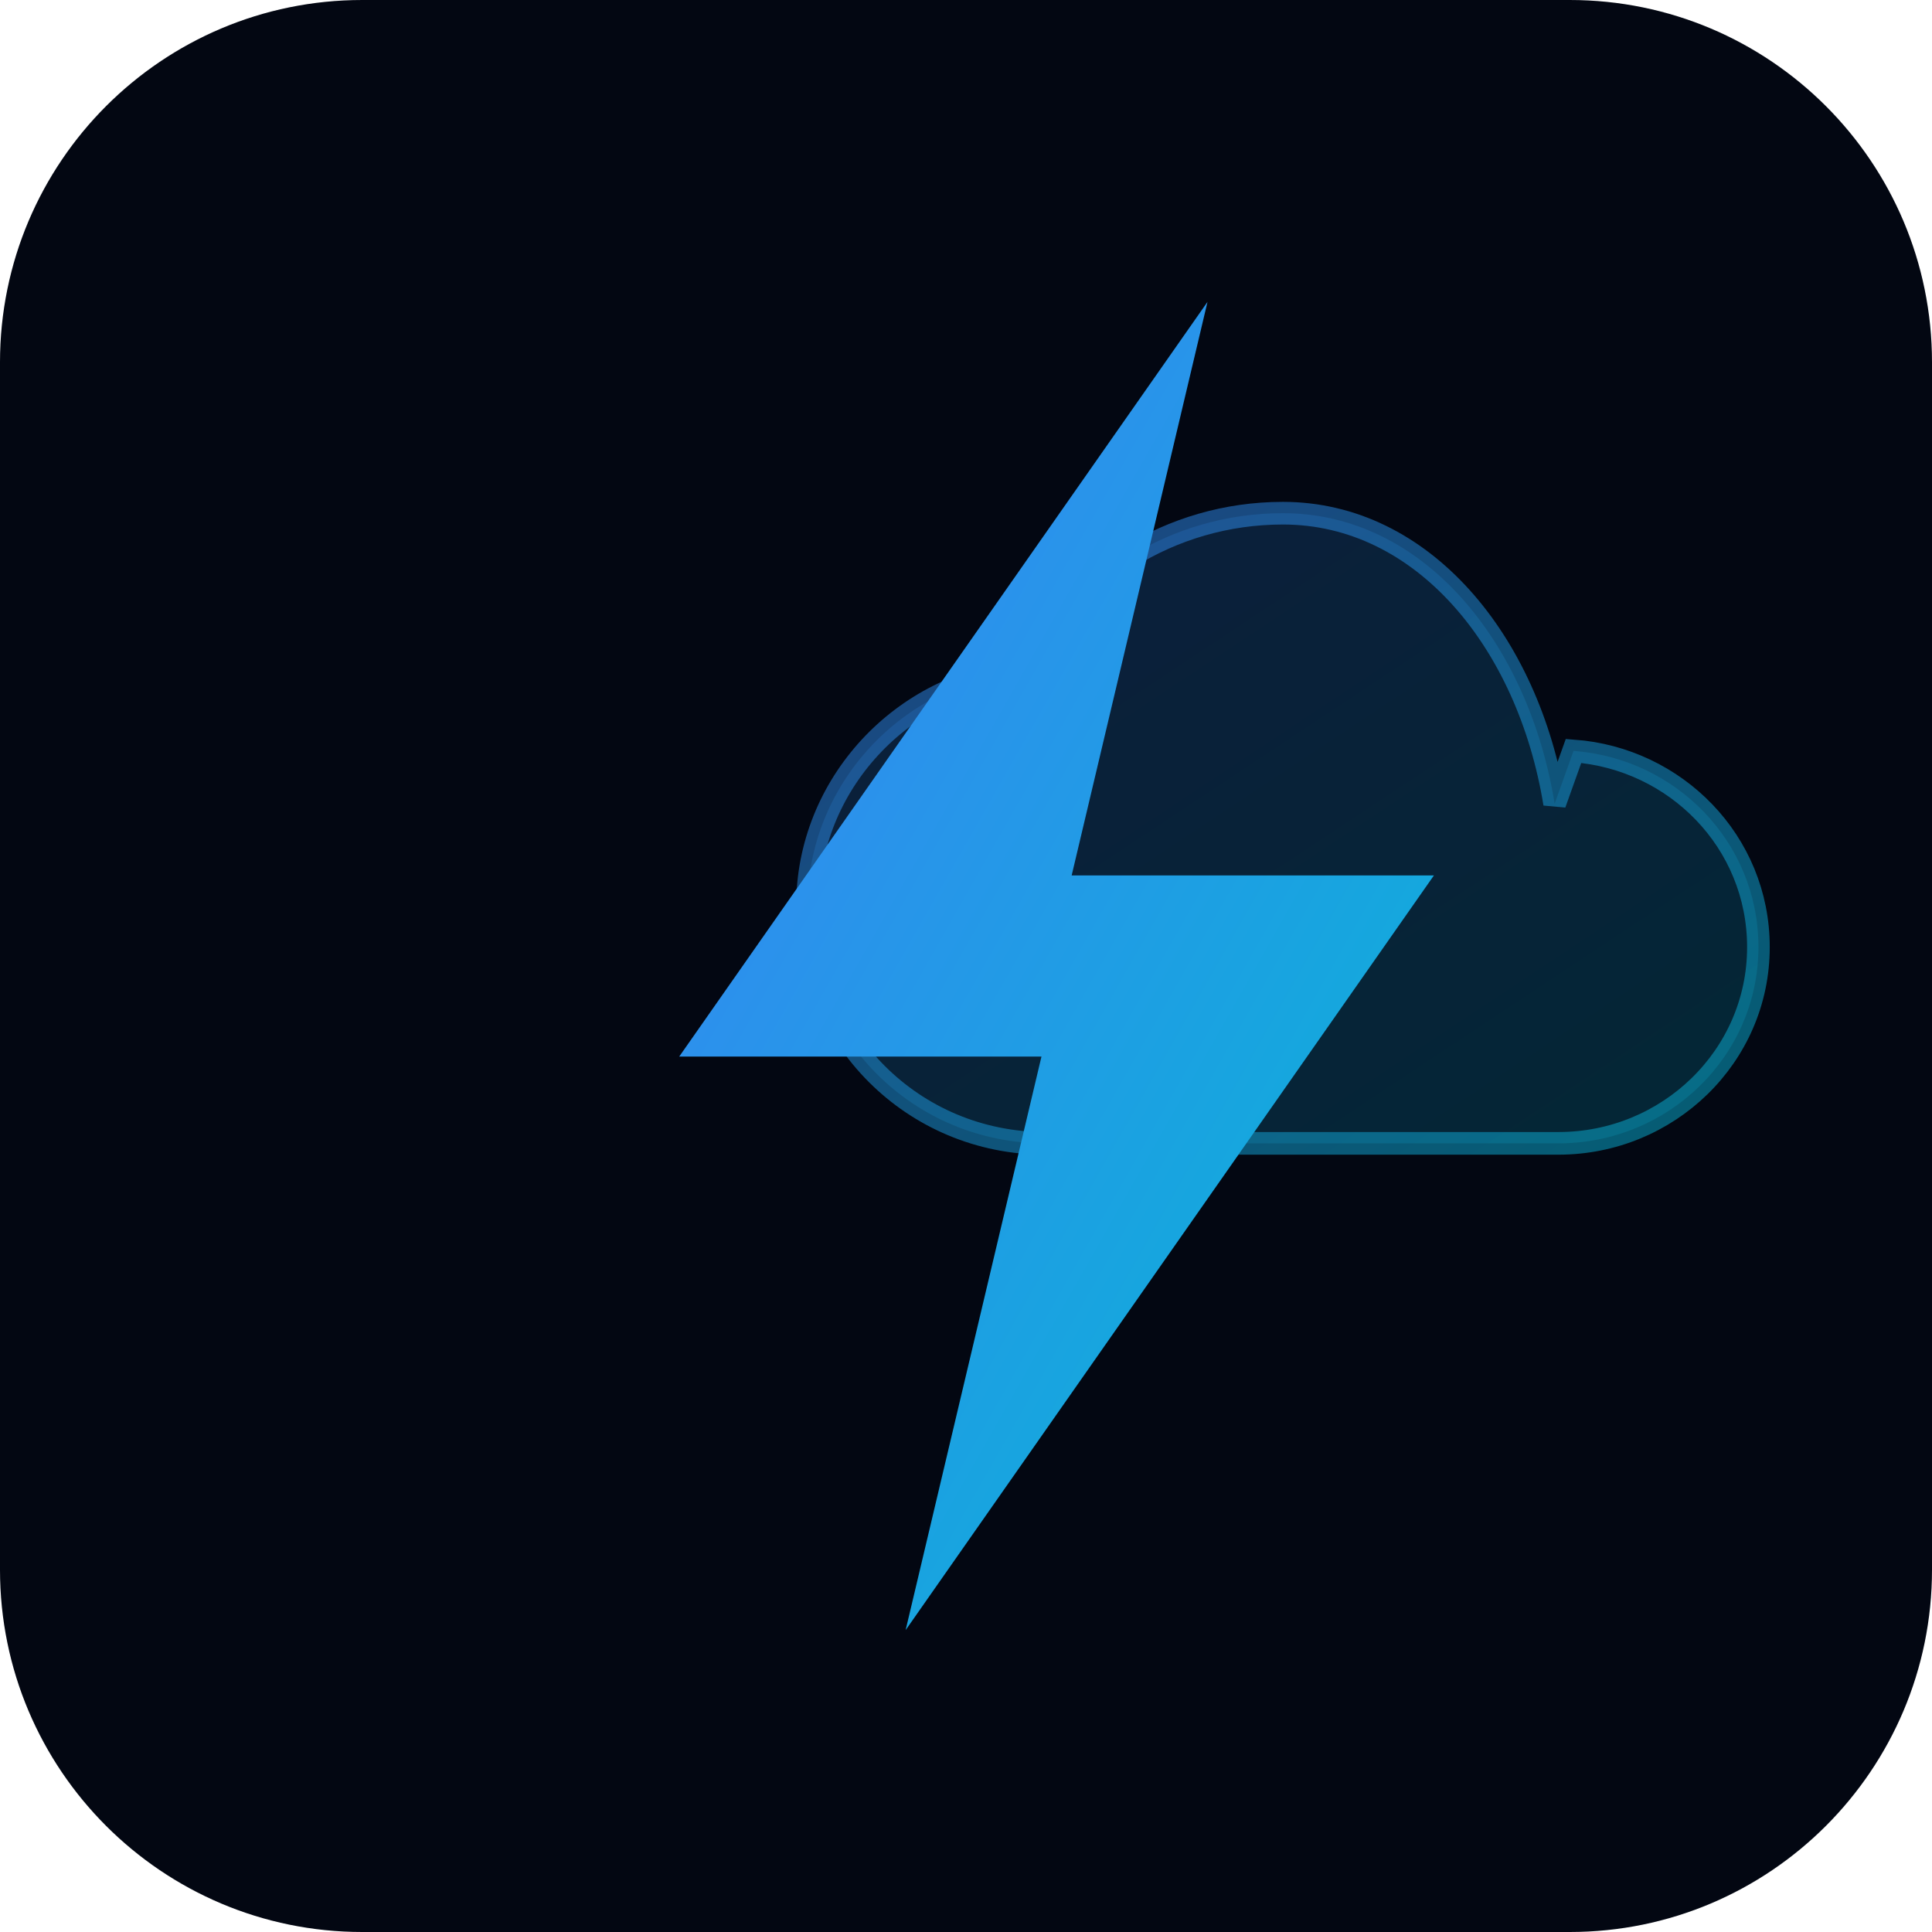
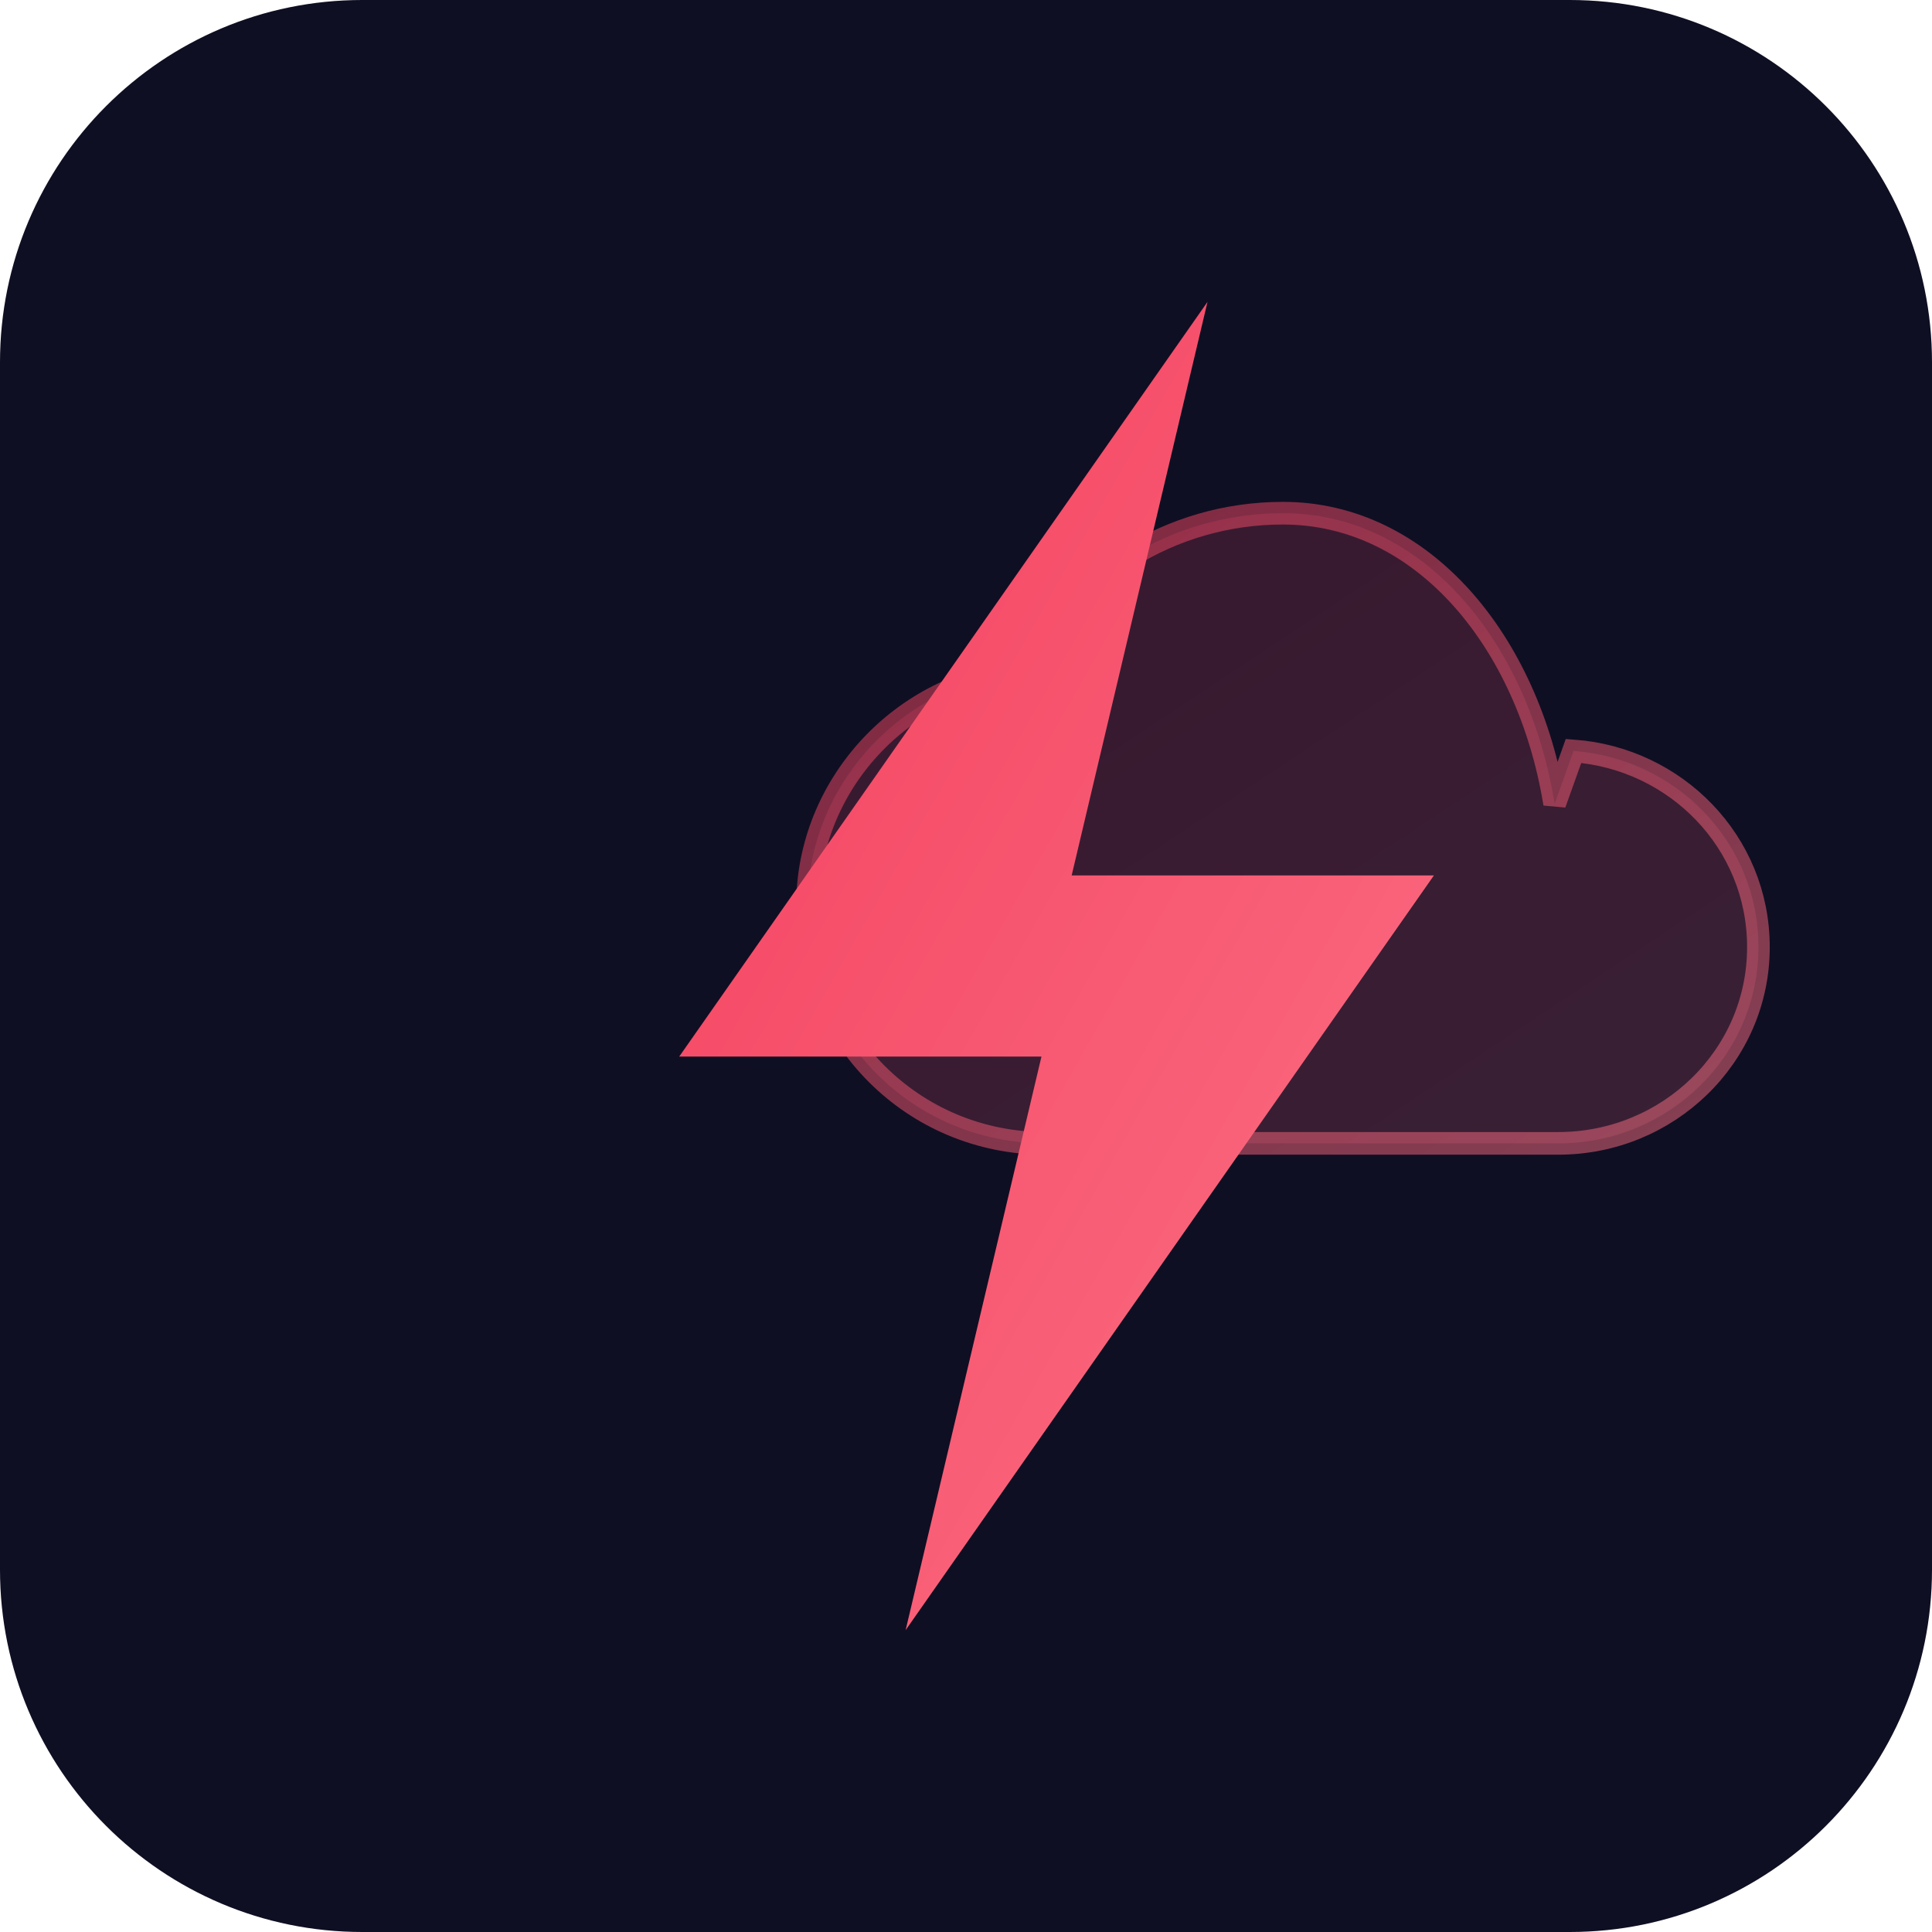
<svg xmlns="http://www.w3.org/2000/svg" width="512" height="512" viewBox="0 0 512 512" fill="none">
-   <rect width="512" height="512" rx="96" fill="#030712" />
+   <rect width="512" height="512" rx="96" fill="#0F0F23" />
  <defs>
    <linearGradient id="g" x1="0%" y1="0%" x2="100%" y2="100%">
-       <stop offset="0%" stop-color="#3b82f6" />
-       <stop offset="100%" stop-color="#06b6d4" />
+       <stop offset="0%" stop-color="#F43F5E" />
+       <stop offset="100%" stop-color="#FB7185" />
    </linearGradient>
  </defs>
  <path d="M412 213C405 170 377 136 340 136c-30 0-56 17-69 42-32 3-57 30-57 62 0 35 28 63 63 63h136c29 0 53-23 53-52 0-28-22-50-49-52z" fill="url(#g)" opacity="0.18" />
  <path d="M412 213C405 170 377 136 340 136c-30 0-56 17-69 42-32 3-57 30-57 62 0 35 28 63 63 63h136c29 0 53-23 53-52 0-28-22-50-49-52z" stroke="url(#g)" stroke-width="6" fill="none" opacity="0.5" />
  <path d="M320 80L180 280h96L240 432l140-200h-96L320 80z" fill="url(#g)" />
</svg>
